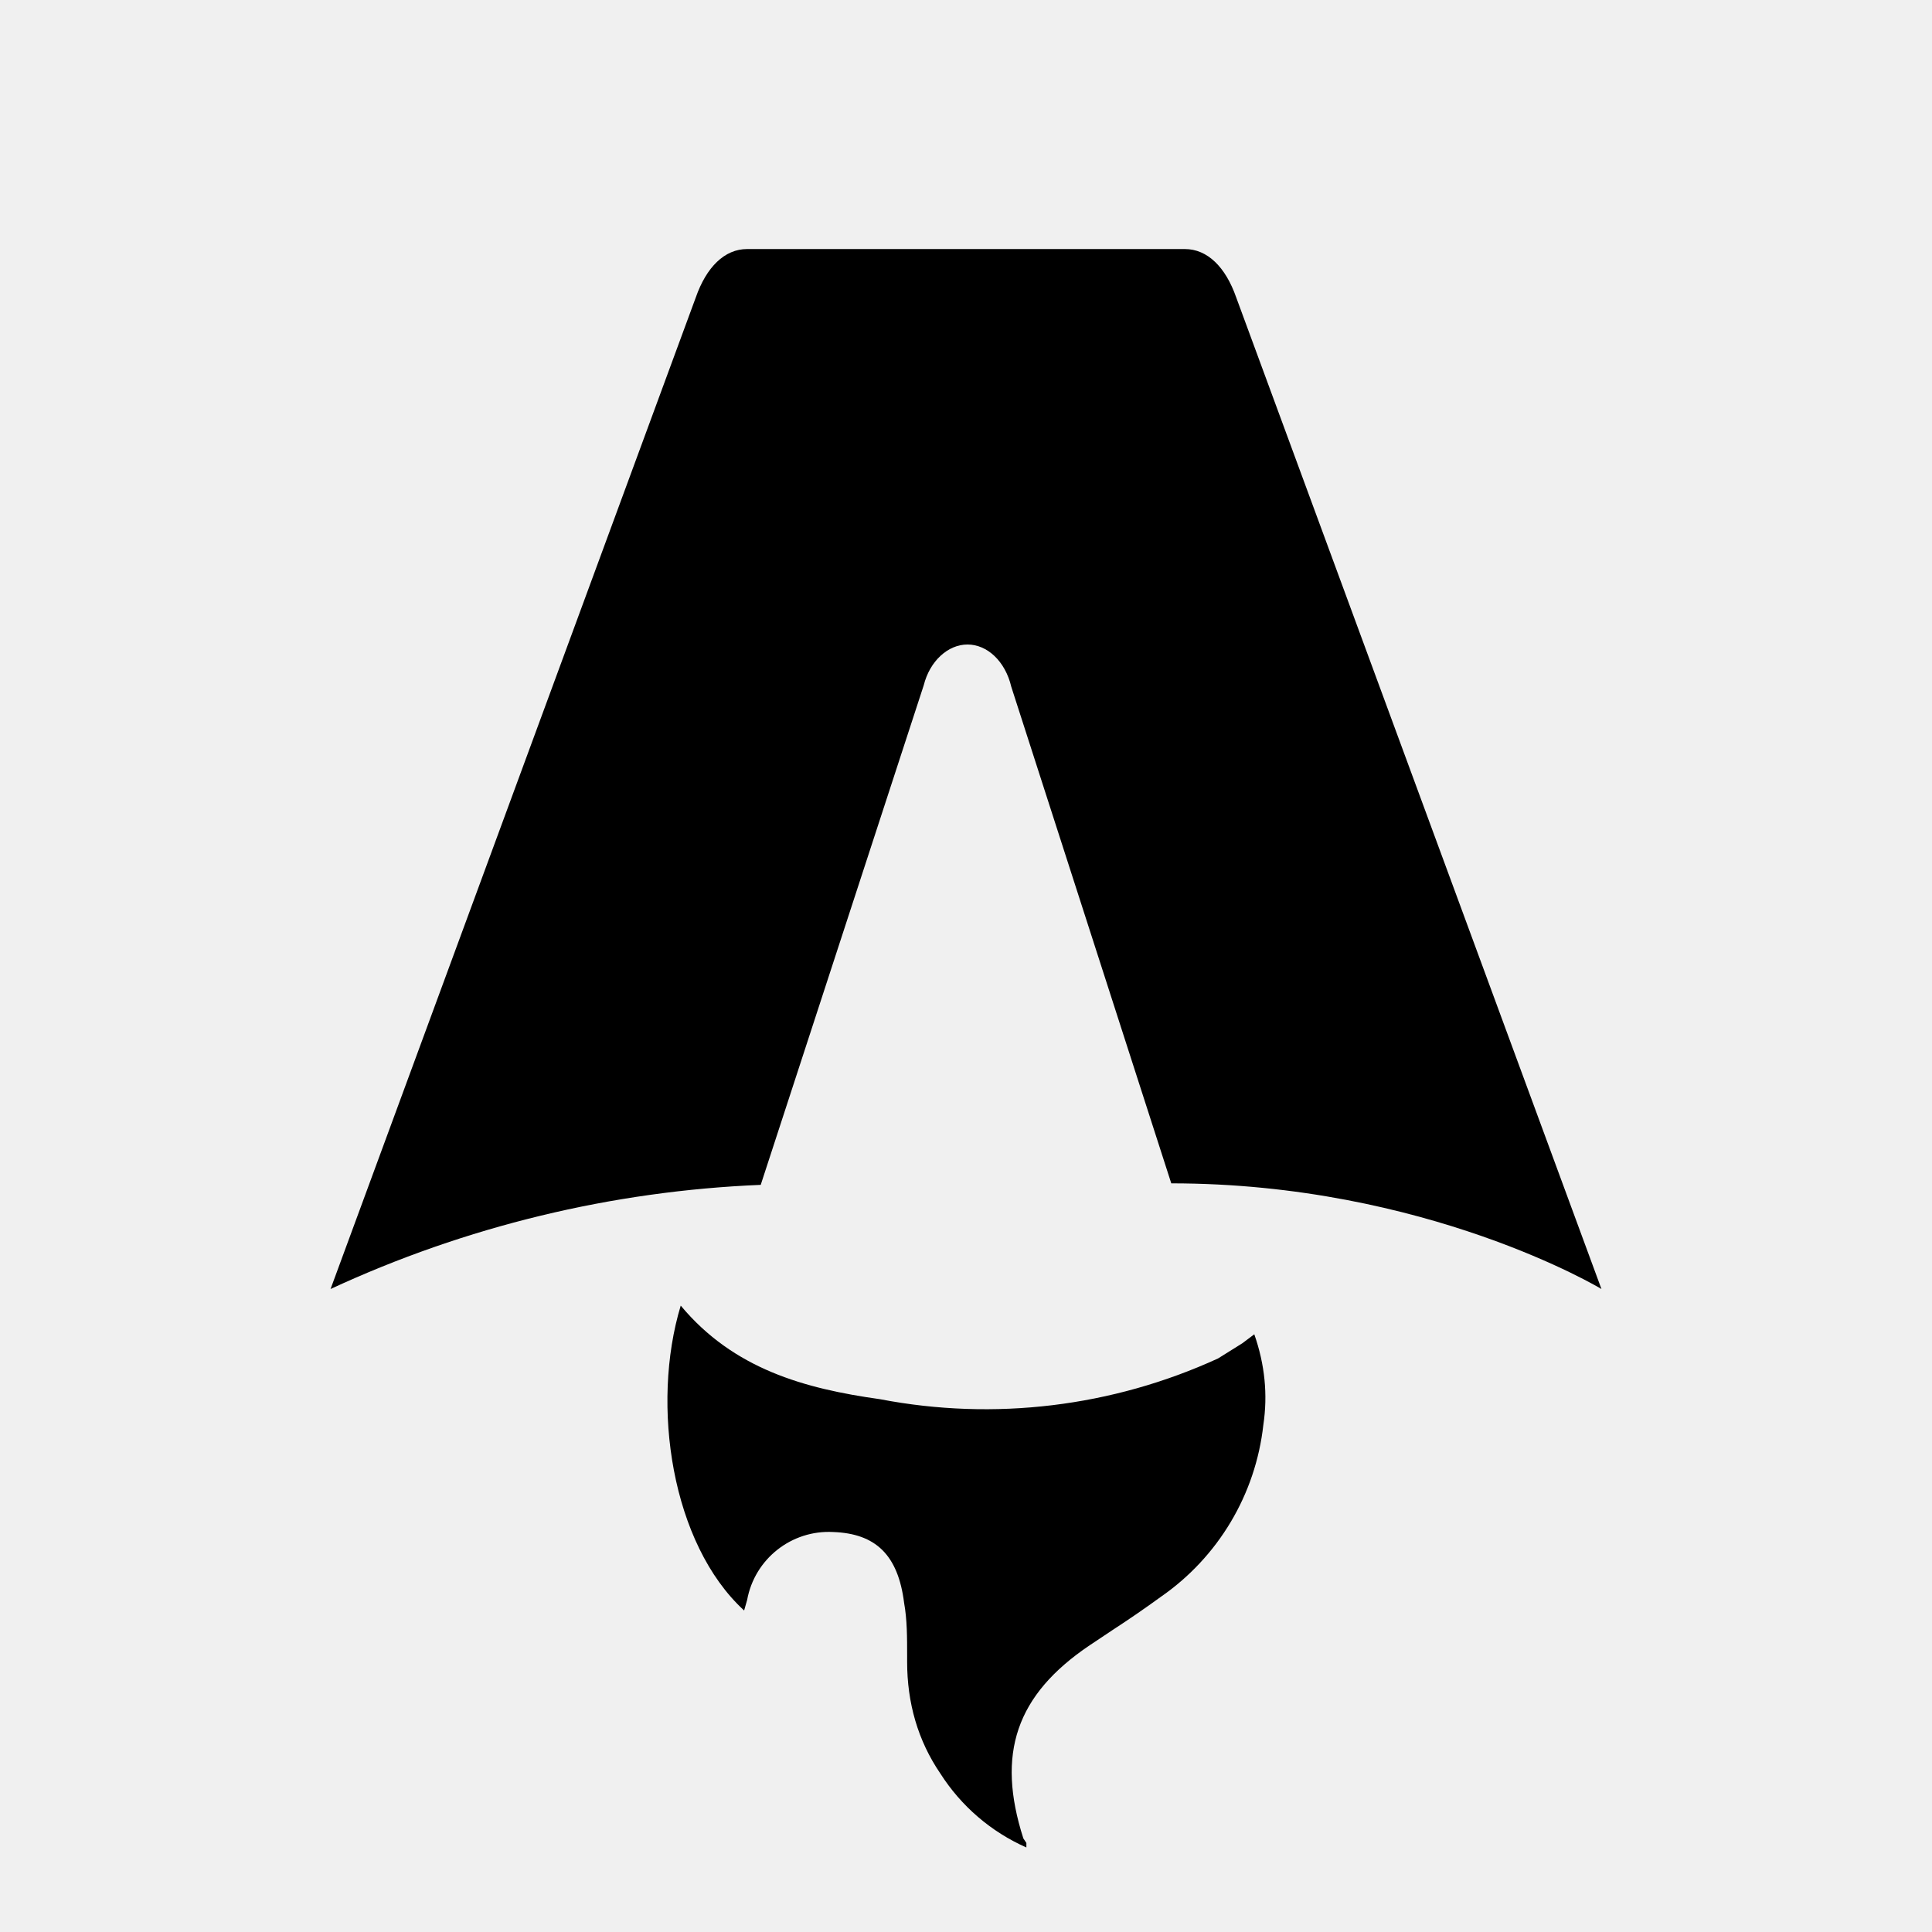
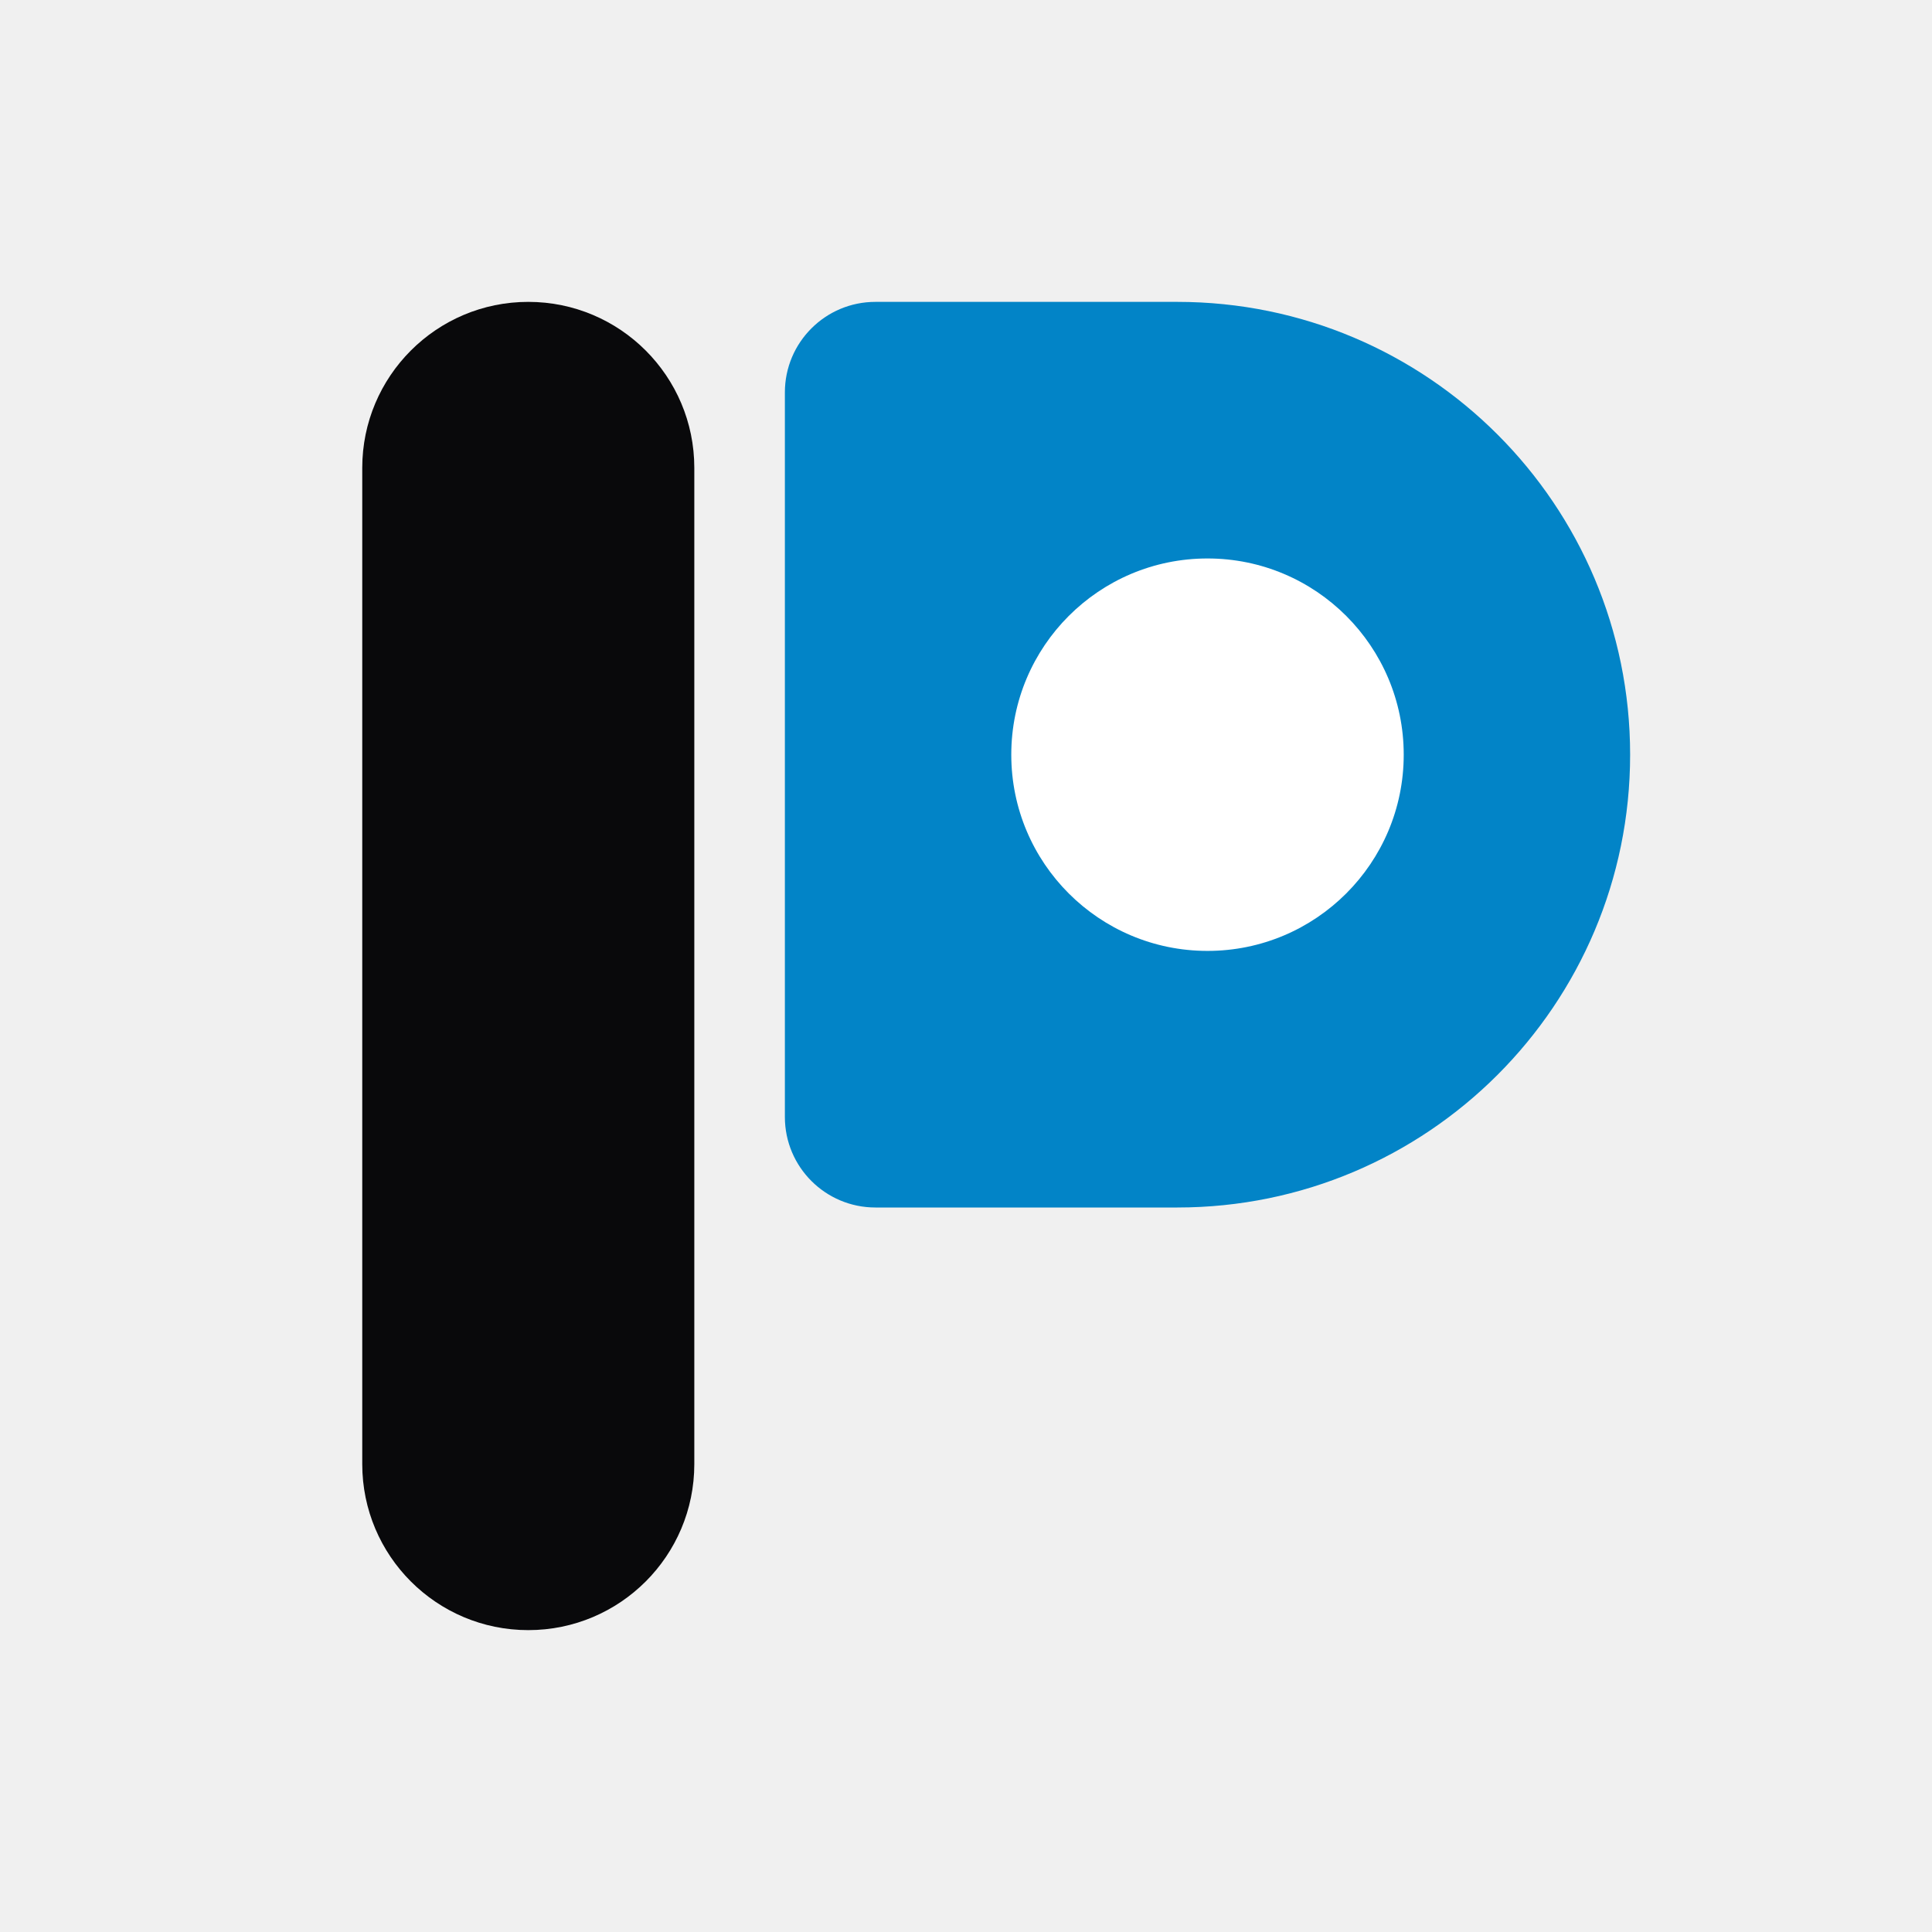
- <svg xmlns="http://www.w3.org/2000/svg" fill="none" viewBox="0 0 128 128">
-   <path d="M50.4 78.5a75.1 75.1 0 0 0-28.5 6.9l24.2-65.7c.7-2 1.9-3.2 3.4-3.2h29c1.5 0 2.7 1.2 3.4 3.2l24.2 65.7s-11.6-7-28.5-7L67 45.5c-.4-1.7-1.6-2.8-2.9-2.8-1.3 0-2.5 1.1-2.9 2.7L50.4 78.5Zm-1.1 28.2Zm-4.2-20.2c-2 6.6-.6 15.8 4.2 20.2a17.5 17.5 0 0 1 .2-.7 5.5 5.5 0 0 1 5.7-4.5c2.8.1 4.3 1.5 4.7 4.7.2 1.1.2 2.3.2 3.5v.4c0 2.7.7 5.2 2.2 7.4a13 13 0 0 0 5.7 4.9v-.3l-.2-.3c-1.8-5.6-.5-9.5 4.4-12.8l1.5-1a73 73 0 0 0 3.2-2.2 16 16 0 0 0 6.8-11.4c.3-2 .1-4-.6-6l-.8.6-1.6 1a37 37 0 0 1-22.4 2.7c-5-.7-9.7-2-13.2-6.2Z" />
+ <svg xmlns="http://www.w3.org/2000/svg" viewBox="0 0 128 128" fill="none">
+   <rect class="pillar" x="24" y="20" width="22" height="88" rx="11" />
+   <path class="loop" d="M58 20H78C94.569 20 108 33.431 108 50C108 66.569 94.569 80 78 80H58C54.686 80 52 77.314 52 74V26C52 22.686 54.686 20 58 20Z" />
+   <circle class="core" cx="80" cy="50" r="13" />
  <style>
-         path { fill: #000; }
-         @media (prefers-color-scheme: dark) {
-             path { fill: #FFF; }
-         }
-     </style>
+     .pillar { fill: #09090b; }
+     .loop { fill: #0284c7; }
+     .core { fill: #ffffff; }
+ 
+     @media (prefers-color-scheme: dark) {
+       .pillar { fill: #fafafa; }
+       .loop { fill: #38bdf8; }
+       .core { fill: #09090b; }
+     }
+   </style>
</svg>
